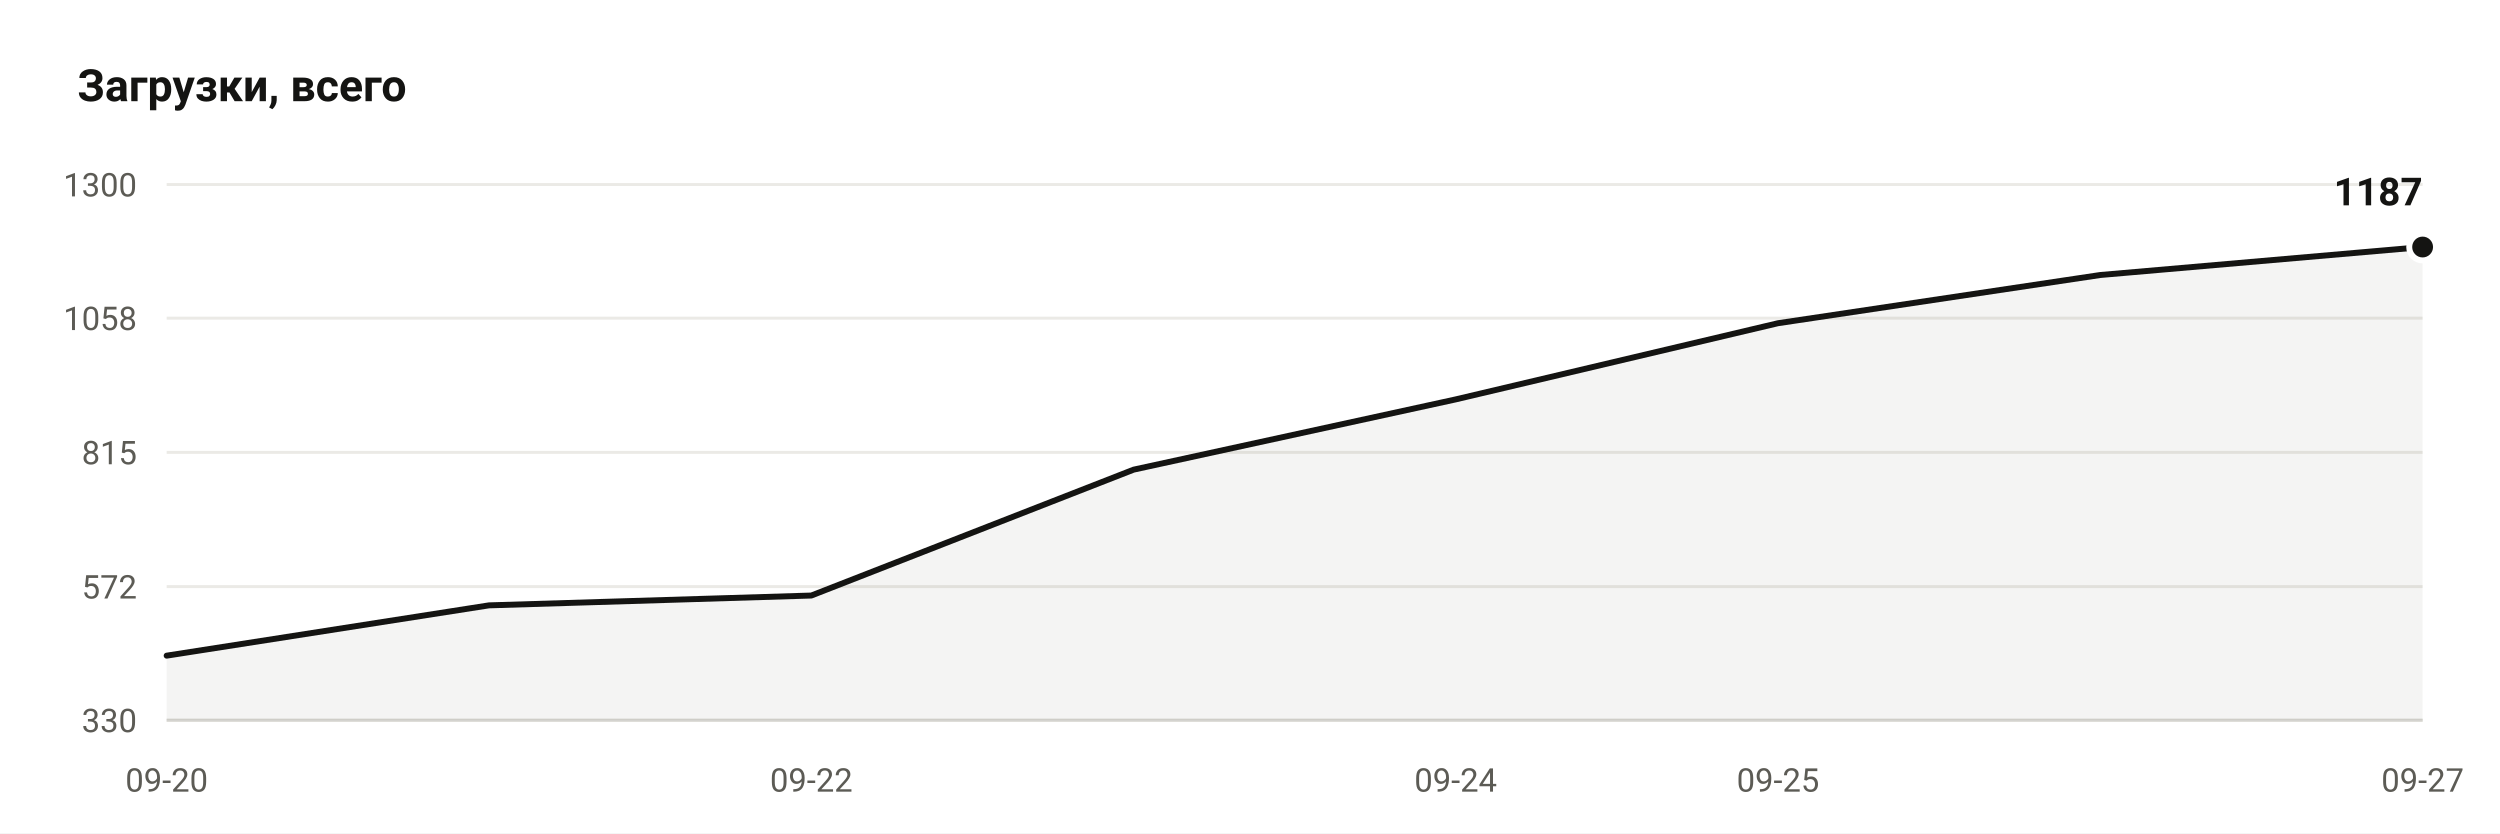
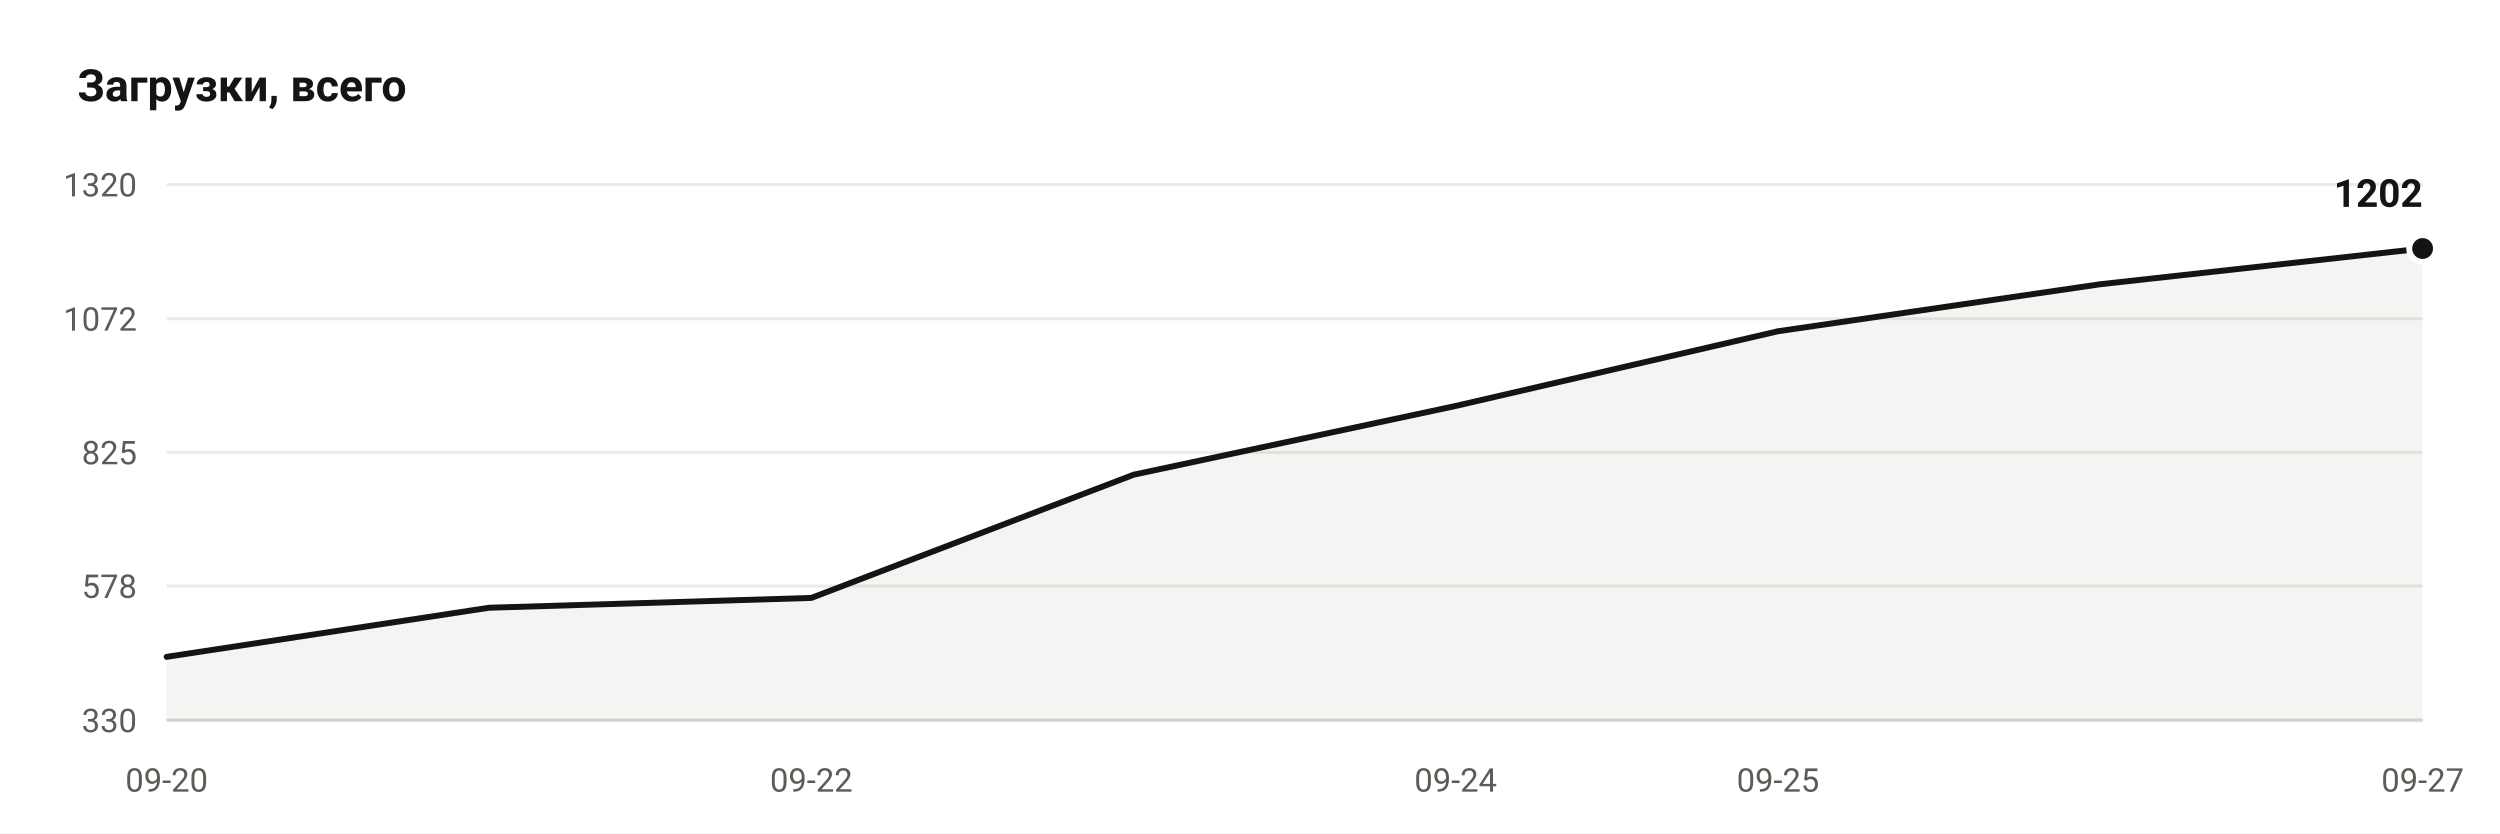
- <svg xmlns="http://www.w3.org/2000/svg" viewBox="0 0 840 280" width="840" height="280" role="img" aria-label="Downloads: 1187">
+ <svg xmlns="http://www.w3.org/2000/svg" viewBox="0 0 840 280" width="840" height="280" role="img" aria-label="Downloads: 1202">
  <rect width="840" height="280" fill="#ffffff" />
  <text x="26" y="34" font-family="ui-sans-serif, -apple-system, Segoe UI, Roboto, Helvetica, Arial, sans-serif" font-size="15" font-weight="600" fill="#141412">Загрузки, всего</text>
  <line x1="56" y1="242.0" x2="814" y2="242.0" stroke="#ebeae6" stroke-width="1" />
  <text x="46" y="246.0" text-anchor="end" font-family="ui-sans-serif, -apple-system, Segoe UI, Roboto, Helvetica, Arial, sans-serif" font-size="11" fill="#5c5b55">330</text>
-   <line x1="56" y1="197.1" x2="814" y2="197.1" stroke="#ebeae6" stroke-width="1" />
-   <text x="46" y="201.1" text-anchor="end" font-family="ui-sans-serif, -apple-system, Segoe UI, Roboto, Helvetica, Arial, sans-serif" font-size="11" fill="#5c5b55">572</text>
+   <line x1="56" y1="196.9" x2="814" y2="196.9" stroke="#ebeae6" stroke-width="1" />
+   <text x="46" y="200.9" text-anchor="end" font-family="ui-sans-serif, -apple-system, Segoe UI, Roboto, Helvetica, Arial, sans-serif" font-size="11" fill="#5c5b55">578</text>
  <line x1="56" y1="152.0" x2="814" y2="152.0" stroke="#ebeae6" stroke-width="1" />
-   <text x="46" y="156.0" text-anchor="end" font-family="ui-sans-serif, -apple-system, Segoe UI, Roboto, Helvetica, Arial, sans-serif" font-size="11" fill="#5c5b55">815</text>
-   <line x1="56" y1="106.9" x2="814" y2="106.9" stroke="#ebeae6" stroke-width="1" />
-   <text x="46" y="110.9" text-anchor="end" font-family="ui-sans-serif, -apple-system, Segoe UI, Roboto, Helvetica, Arial, sans-serif" font-size="11" fill="#5c5b55">1058</text>
+   <text x="46" y="156.0" text-anchor="end" font-family="ui-sans-serif, -apple-system, Segoe UI, Roboto, Helvetica, Arial, sans-serif" font-size="11" fill="#5c5b55">825</text>
+   <line x1="56" y1="107.1" x2="814" y2="107.1" stroke="#ebeae6" stroke-width="1" />
+   <text x="46" y="111.1" text-anchor="end" font-family="ui-sans-serif, -apple-system, Segoe UI, Roboto, Helvetica, Arial, sans-serif" font-size="11" fill="#5c5b55">1072</text>
  <line x1="56" y1="62.0" x2="814" y2="62.0" stroke="#ebeae6" stroke-width="1" />
-   <text x="46" y="66.0" text-anchor="end" font-family="ui-sans-serif, -apple-system, Segoe UI, Roboto, Helvetica, Arial, sans-serif" font-size="11" fill="#5c5b55">1300</text>
+   <text x="46" y="66.0" text-anchor="end" font-family="ui-sans-serif, -apple-system, Segoe UI, Roboto, Helvetica, Arial, sans-serif" font-size="11" fill="#5c5b55">1320</text>
  <line x1="56" y1="242.0" x2="814" y2="242.0" stroke="#d7d6d1" stroke-width="1" />
-   <path d="M 56.0 242.0 L 56.0 220.3 L 164.3 203.4 L 272.6 200.1 L 380.9 157.8 L 489.1 134.2 L 597.4 108.6 L 705.7 92.4 L 814.0 83.0 L 814.0 242.0 Z" fill="#141412" fill-opacity="0.05" />
-   <polyline points="56.0,220.3 164.3,203.4 272.6,200.1 380.9,157.8 489.1,134.2 597.4,108.6 705.7,92.4 814.0,83.0" fill="none" stroke="#141412" stroke-width="2" stroke-linejoin="round" stroke-linecap="round" />
-   <circle cx="814.0" cy="83.0" r="4.5" fill="#141412" stroke="#ffffff" stroke-width="2" />
-   <text x="814.0" y="69.0" text-anchor="end" font-family="ui-sans-serif, -apple-system, Segoe UI, Roboto, Helvetica, Arial, sans-serif" font-size="13" font-weight="600" fill="#141412">1187</text>
+   <path d="M 56.0 242.0 L 56.0 220.7 L 164.3 204.2 L 272.6 200.9 L 380.9 159.5 L 489.1 136.4 L 597.4 111.3 L 705.7 95.5 L 814.0 83.5 L 814.0 242.0 Z" fill="#141412" fill-opacity="0.05" />
+   <polyline points="56.0,220.7 164.3,204.2 272.6,200.9 380.9,159.5 489.1,136.4 597.4,111.3 705.7,95.5 814.0,83.5" fill="none" stroke="#141412" stroke-width="2" stroke-linejoin="round" stroke-linecap="round" />
+   <circle cx="814.0" cy="83.5" r="4.5" fill="#141412" stroke="#ffffff" stroke-width="2" />
+   <text x="814.0" y="69.5" text-anchor="end" font-family="ui-sans-serif, -apple-system, Segoe UI, Roboto, Helvetica, Arial, sans-serif" font-size="13" font-weight="600" fill="#141412">1202</text>
  <text x="56.0" y="266" text-anchor="middle" font-family="ui-sans-serif, -apple-system, Segoe UI, Roboto, Helvetica, Arial, sans-serif" font-size="11" fill="#5c5b55">09-20</text>
  <text x="272.6" y="266" text-anchor="middle" font-family="ui-sans-serif, -apple-system, Segoe UI, Roboto, Helvetica, Arial, sans-serif" font-size="11" fill="#5c5b55">09-22</text>
  <text x="489.1" y="266" text-anchor="middle" font-family="ui-sans-serif, -apple-system, Segoe UI, Roboto, Helvetica, Arial, sans-serif" font-size="11" fill="#5c5b55">09-24</text>
  <text x="597.4" y="266" text-anchor="middle" font-family="ui-sans-serif, -apple-system, Segoe UI, Roboto, Helvetica, Arial, sans-serif" font-size="11" fill="#5c5b55">09-25</text>
  <text x="814.0" y="266" text-anchor="middle" font-family="ui-sans-serif, -apple-system, Segoe UI, Roboto, Helvetica, Arial, sans-serif" font-size="11" fill="#5c5b55">09-27</text>
</svg>
